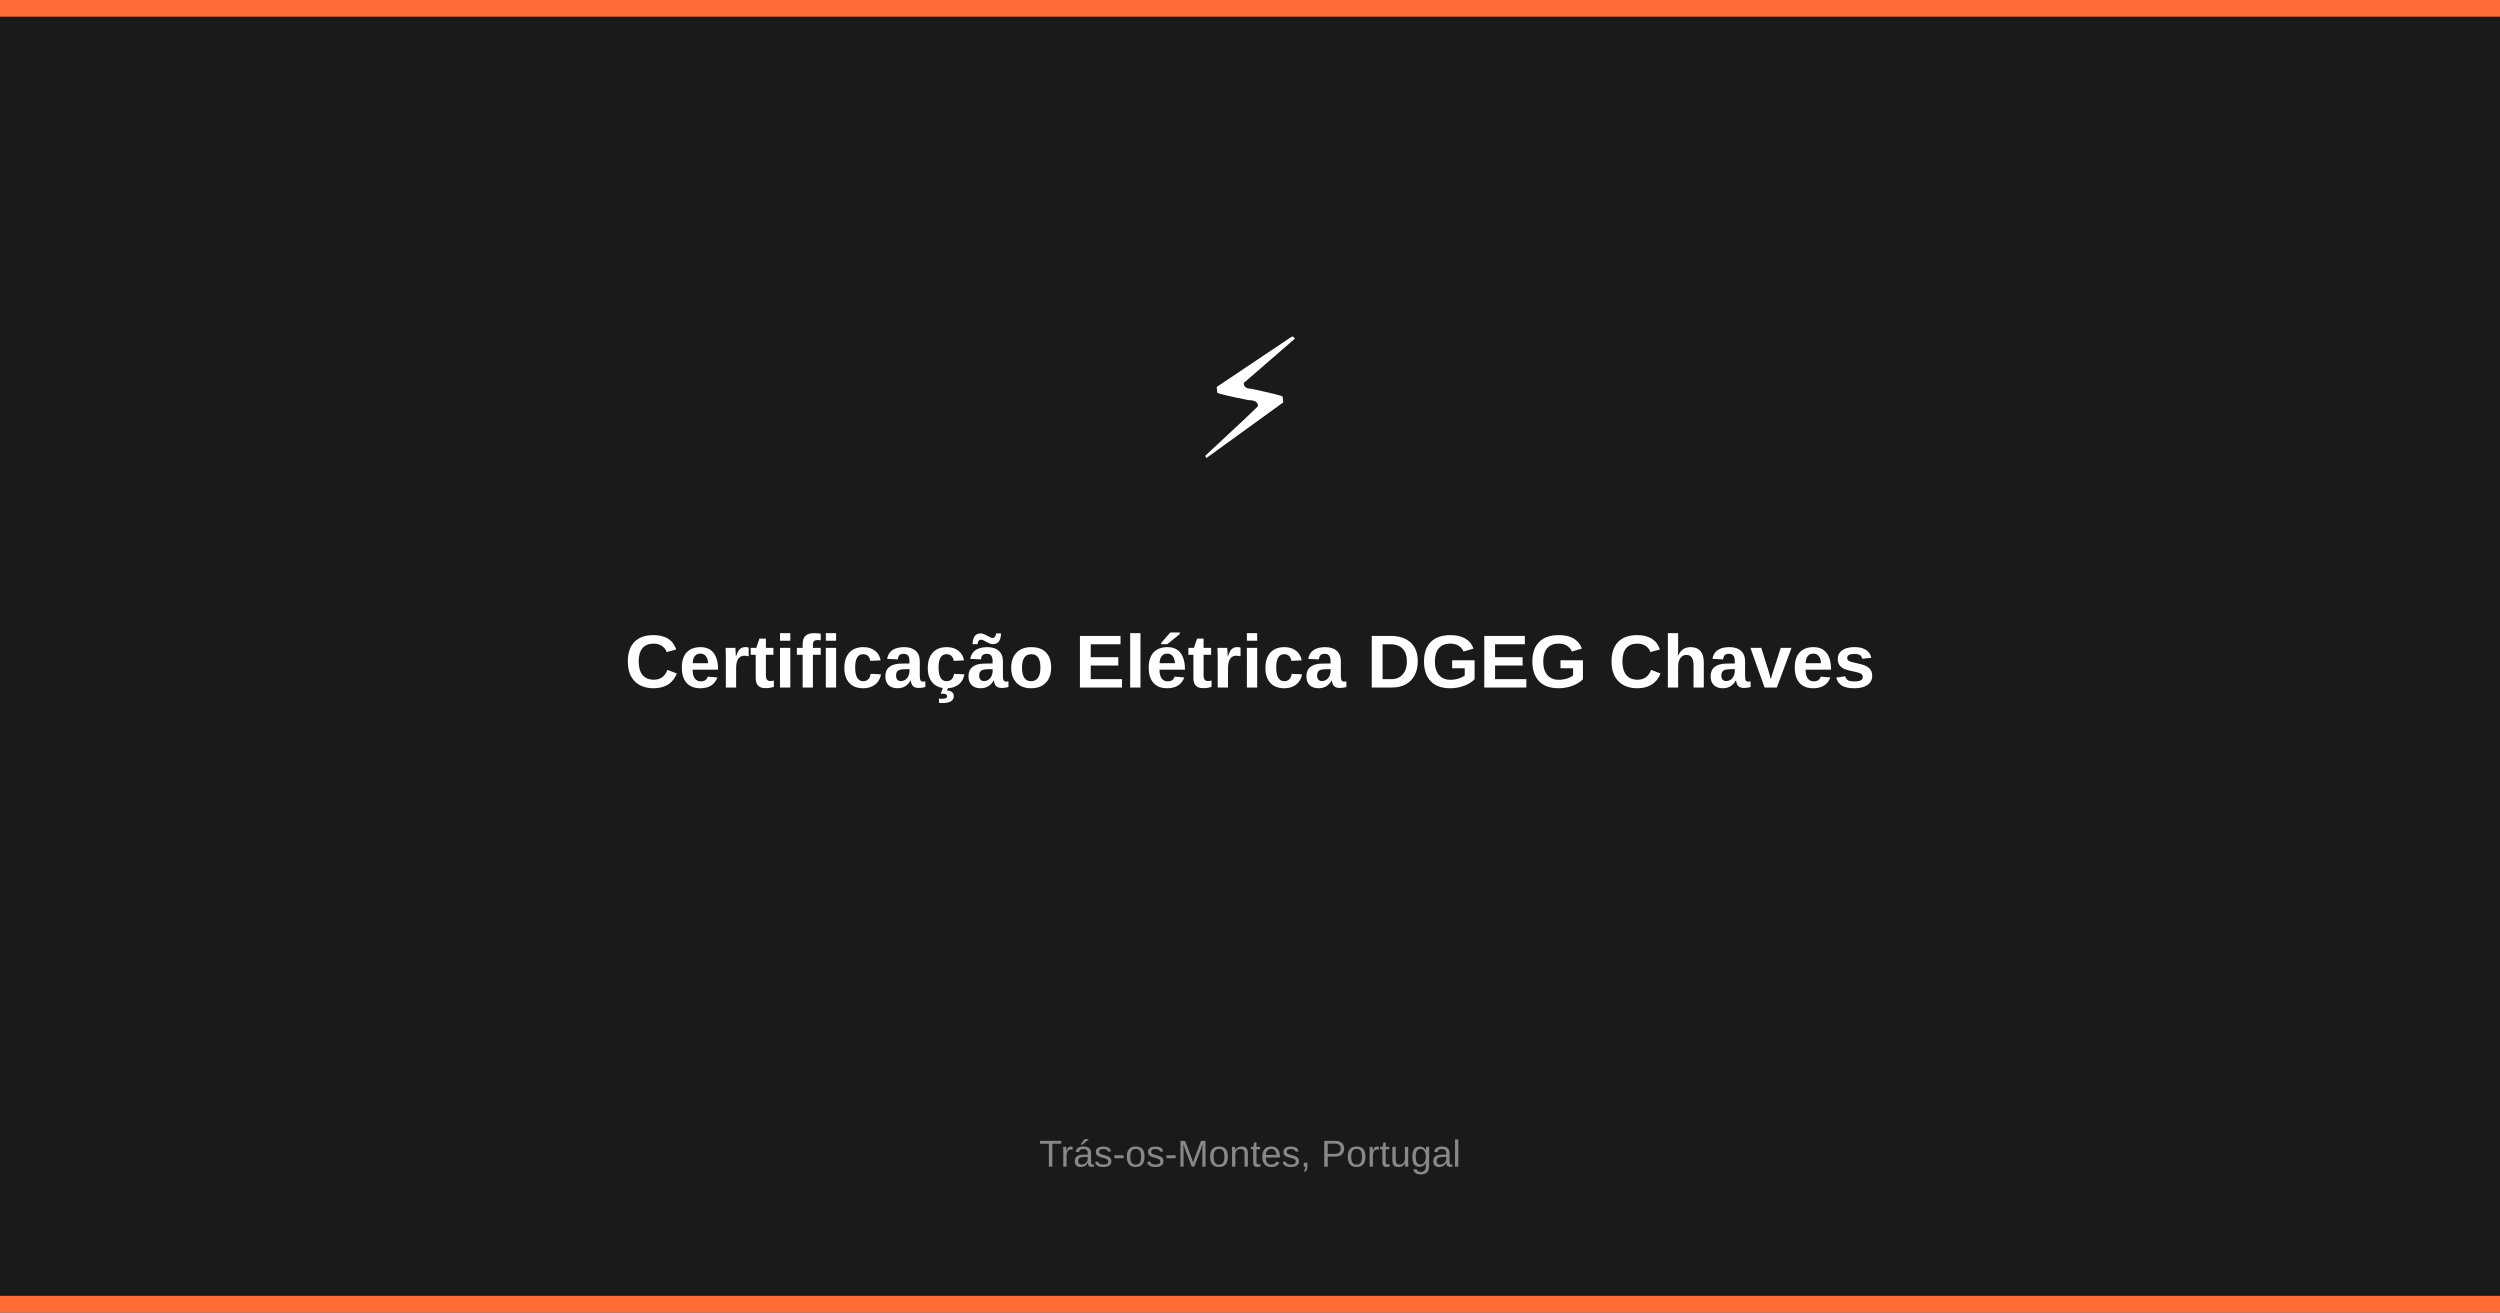
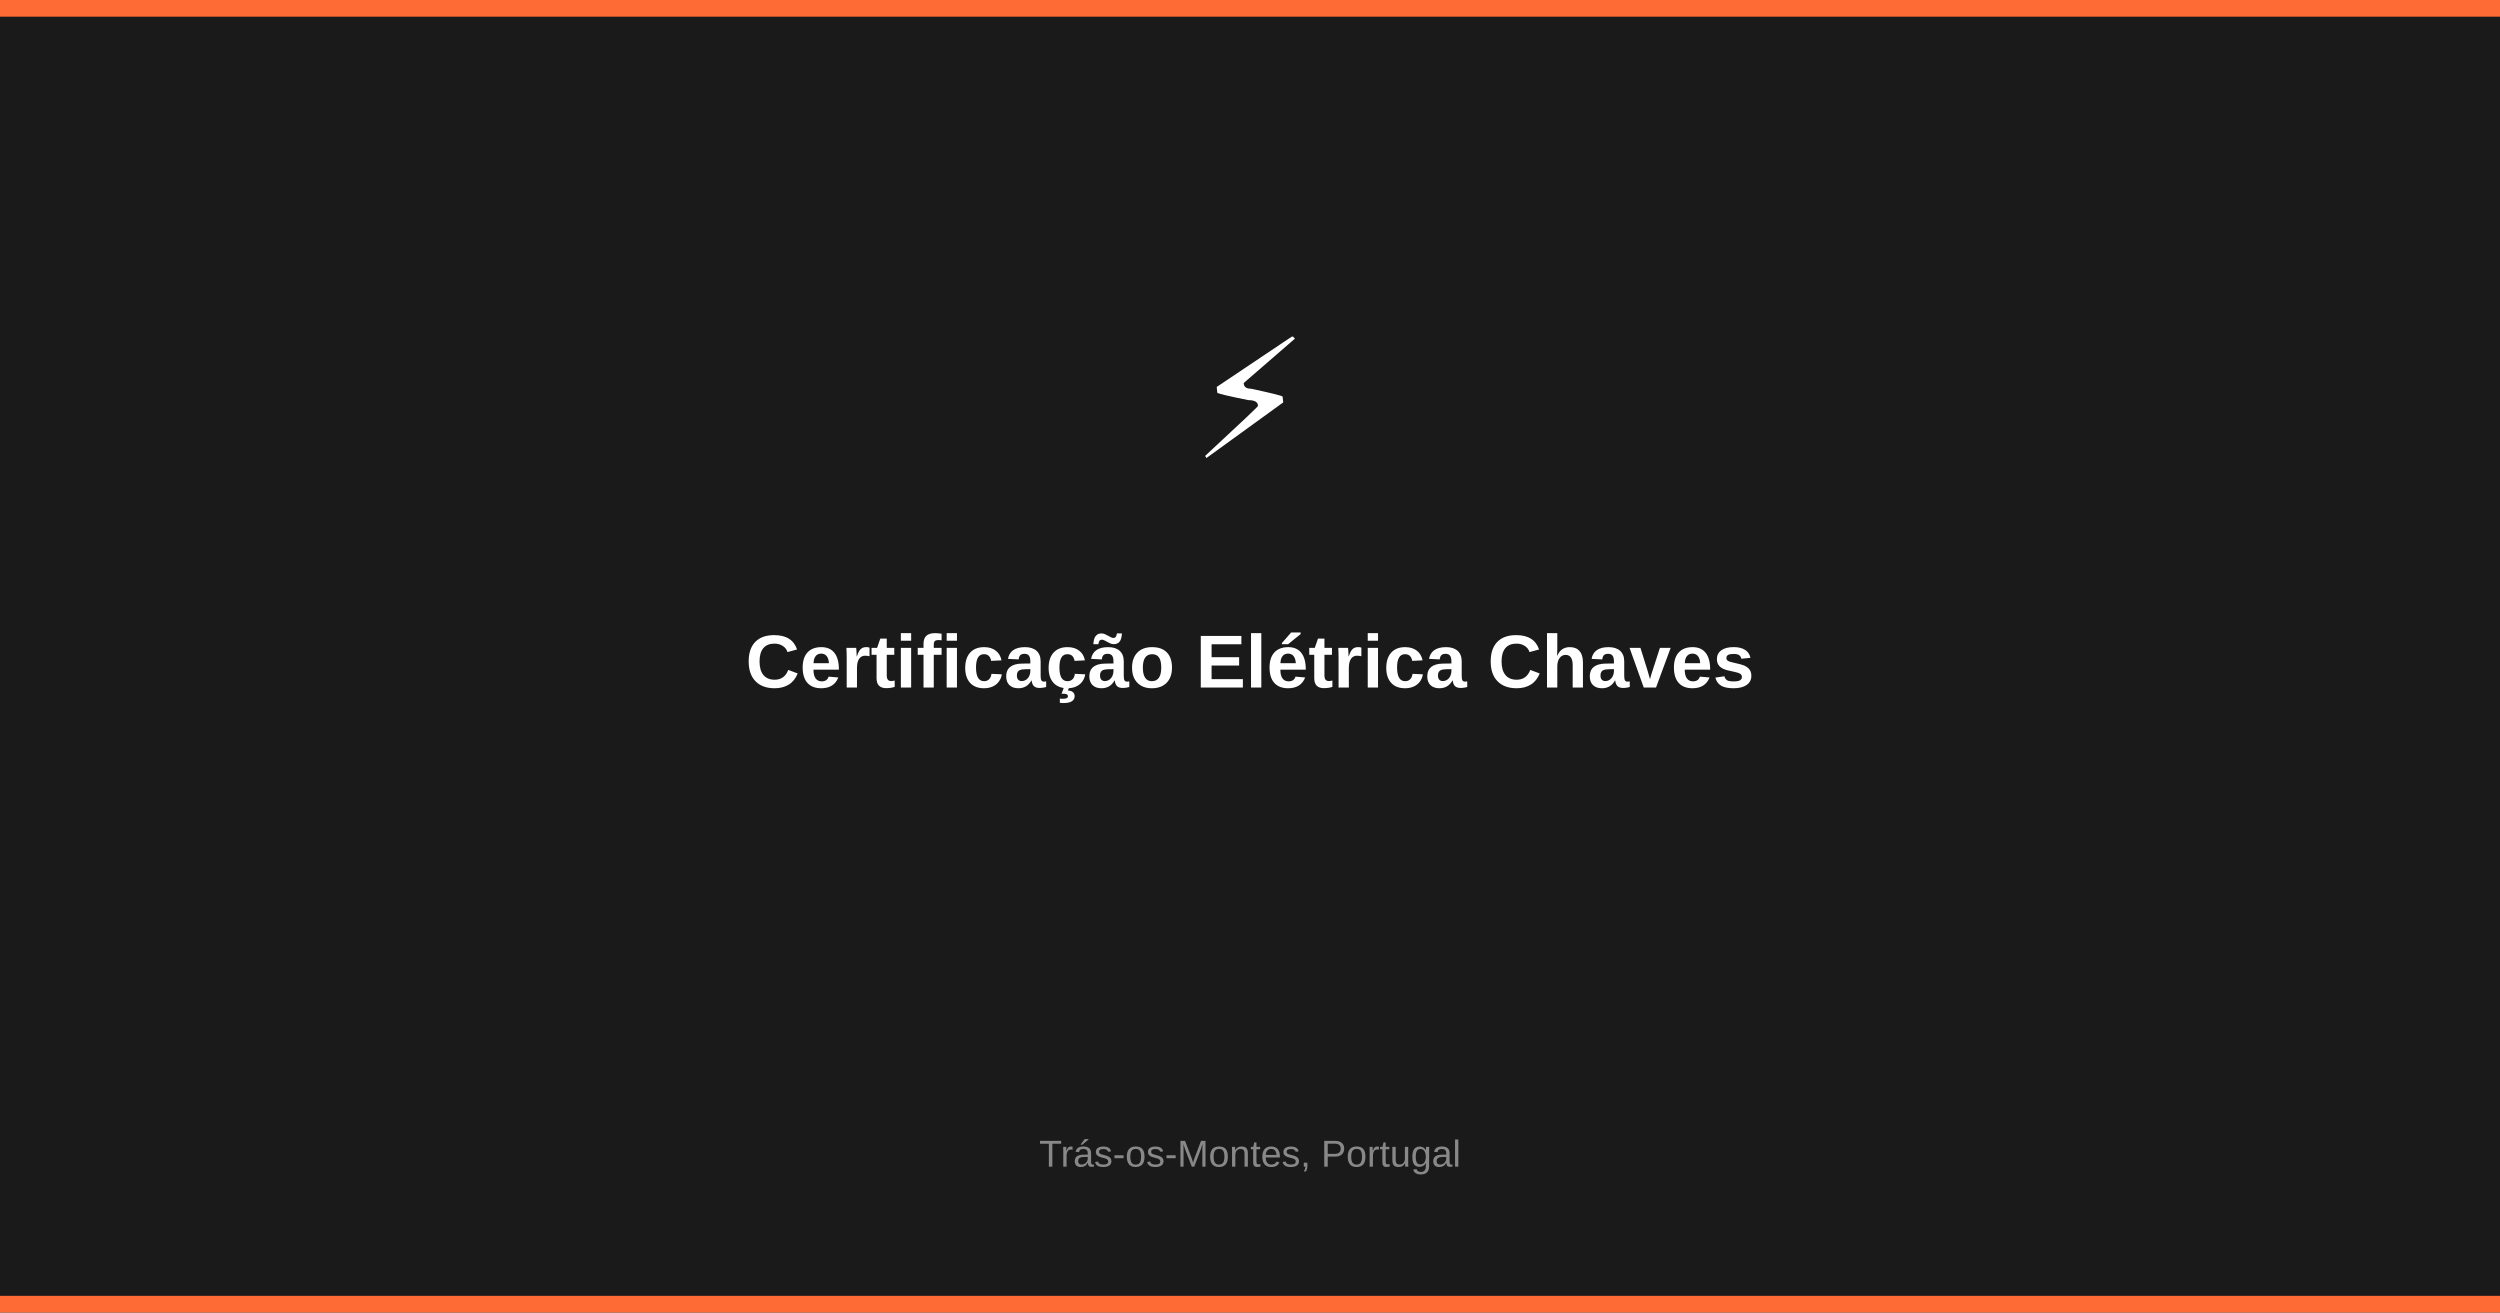
<svg xmlns="http://www.w3.org/2000/svg" width="1200" height="630">
  <rect width="1200" height="630" fill="#1a1a1a" />
  <rect x="0" y="0" width="1200" height="8" fill="#FF6B35" />
  <rect x="0" y="622" width="1200" height="8" fill="#FF6B35" />
  <text x="600" y="220" text-anchor="middle" font-family="Arial,sans-serif" font-size="80" fill="white">⚡</text>
-   <text x="600" y="330" text-anchor="middle" font-family="Arial,sans-serif" font-size="36" font-weight="bold" fill="white">Certificação Elétrica DGEG Chaves</text>
+   <text x="600" y="330" text-anchor="middle" font-family="Arial,sans-serif" font-size="36" font-weight="bold" fill="white">Certificação Elétrica Chaves</text>
  <text x="600" y="400" text-anchor="middle" font-family="Arial,sans-serif" font-size="24" fill="#FF6B35" />
  <text x="600" y="560" text-anchor="middle" font-family="Arial,sans-serif" font-size="18" fill="#888">Trás-os-Montes, Portugal</text>
</svg>
